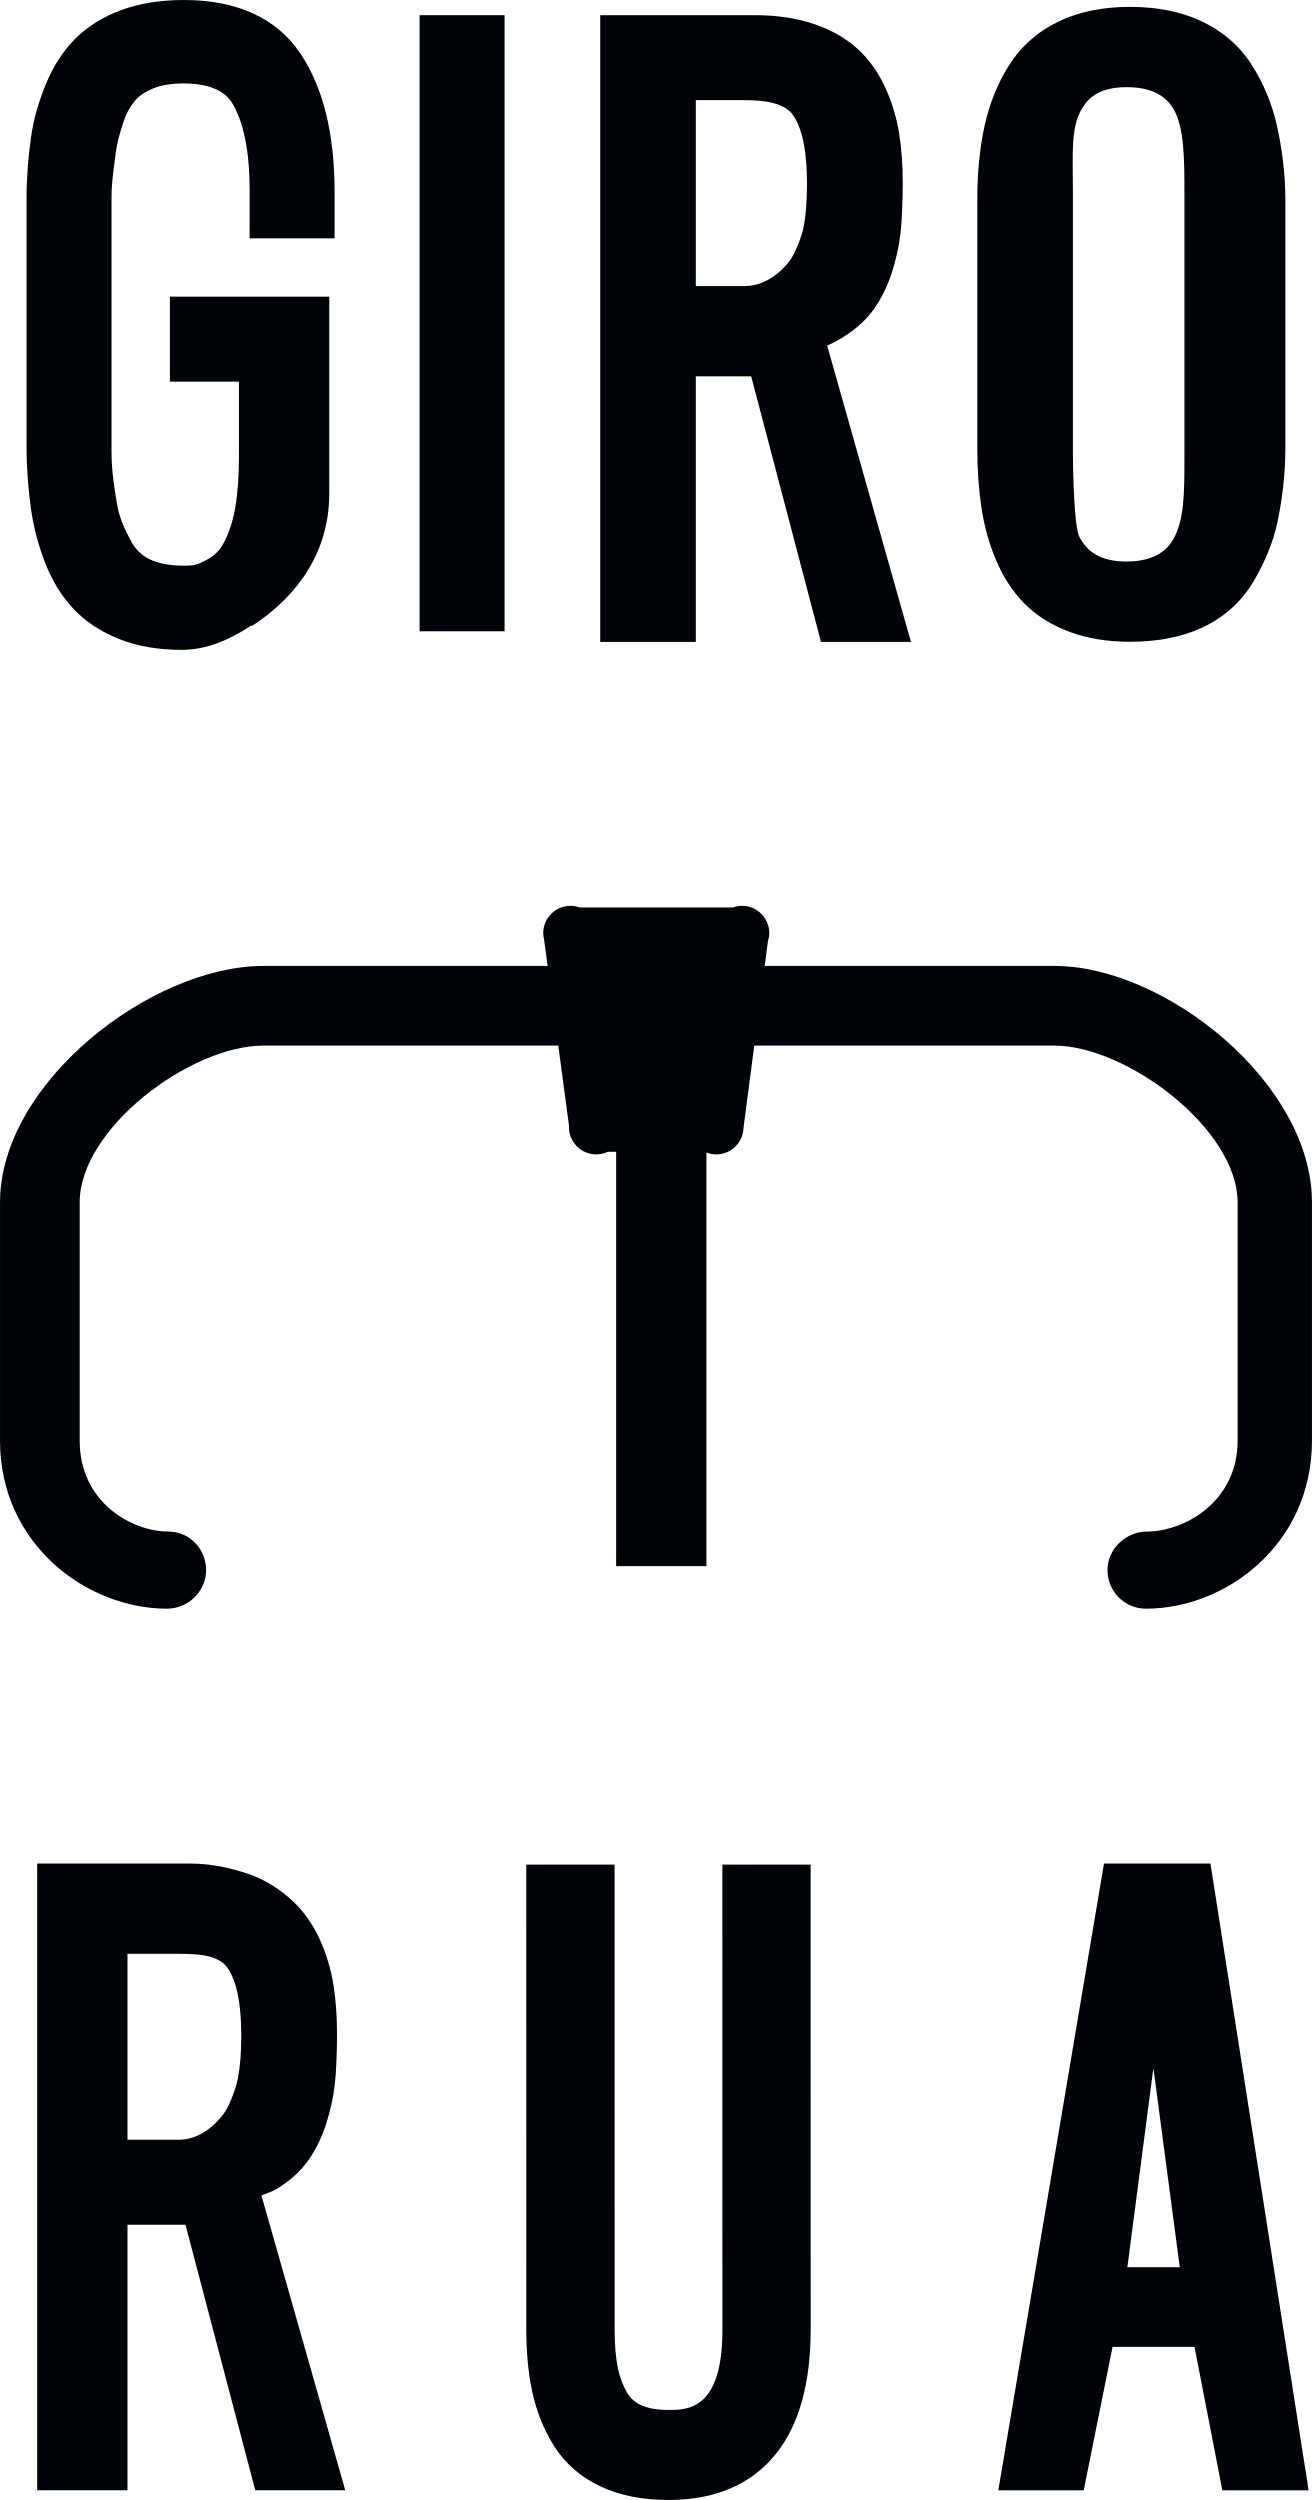
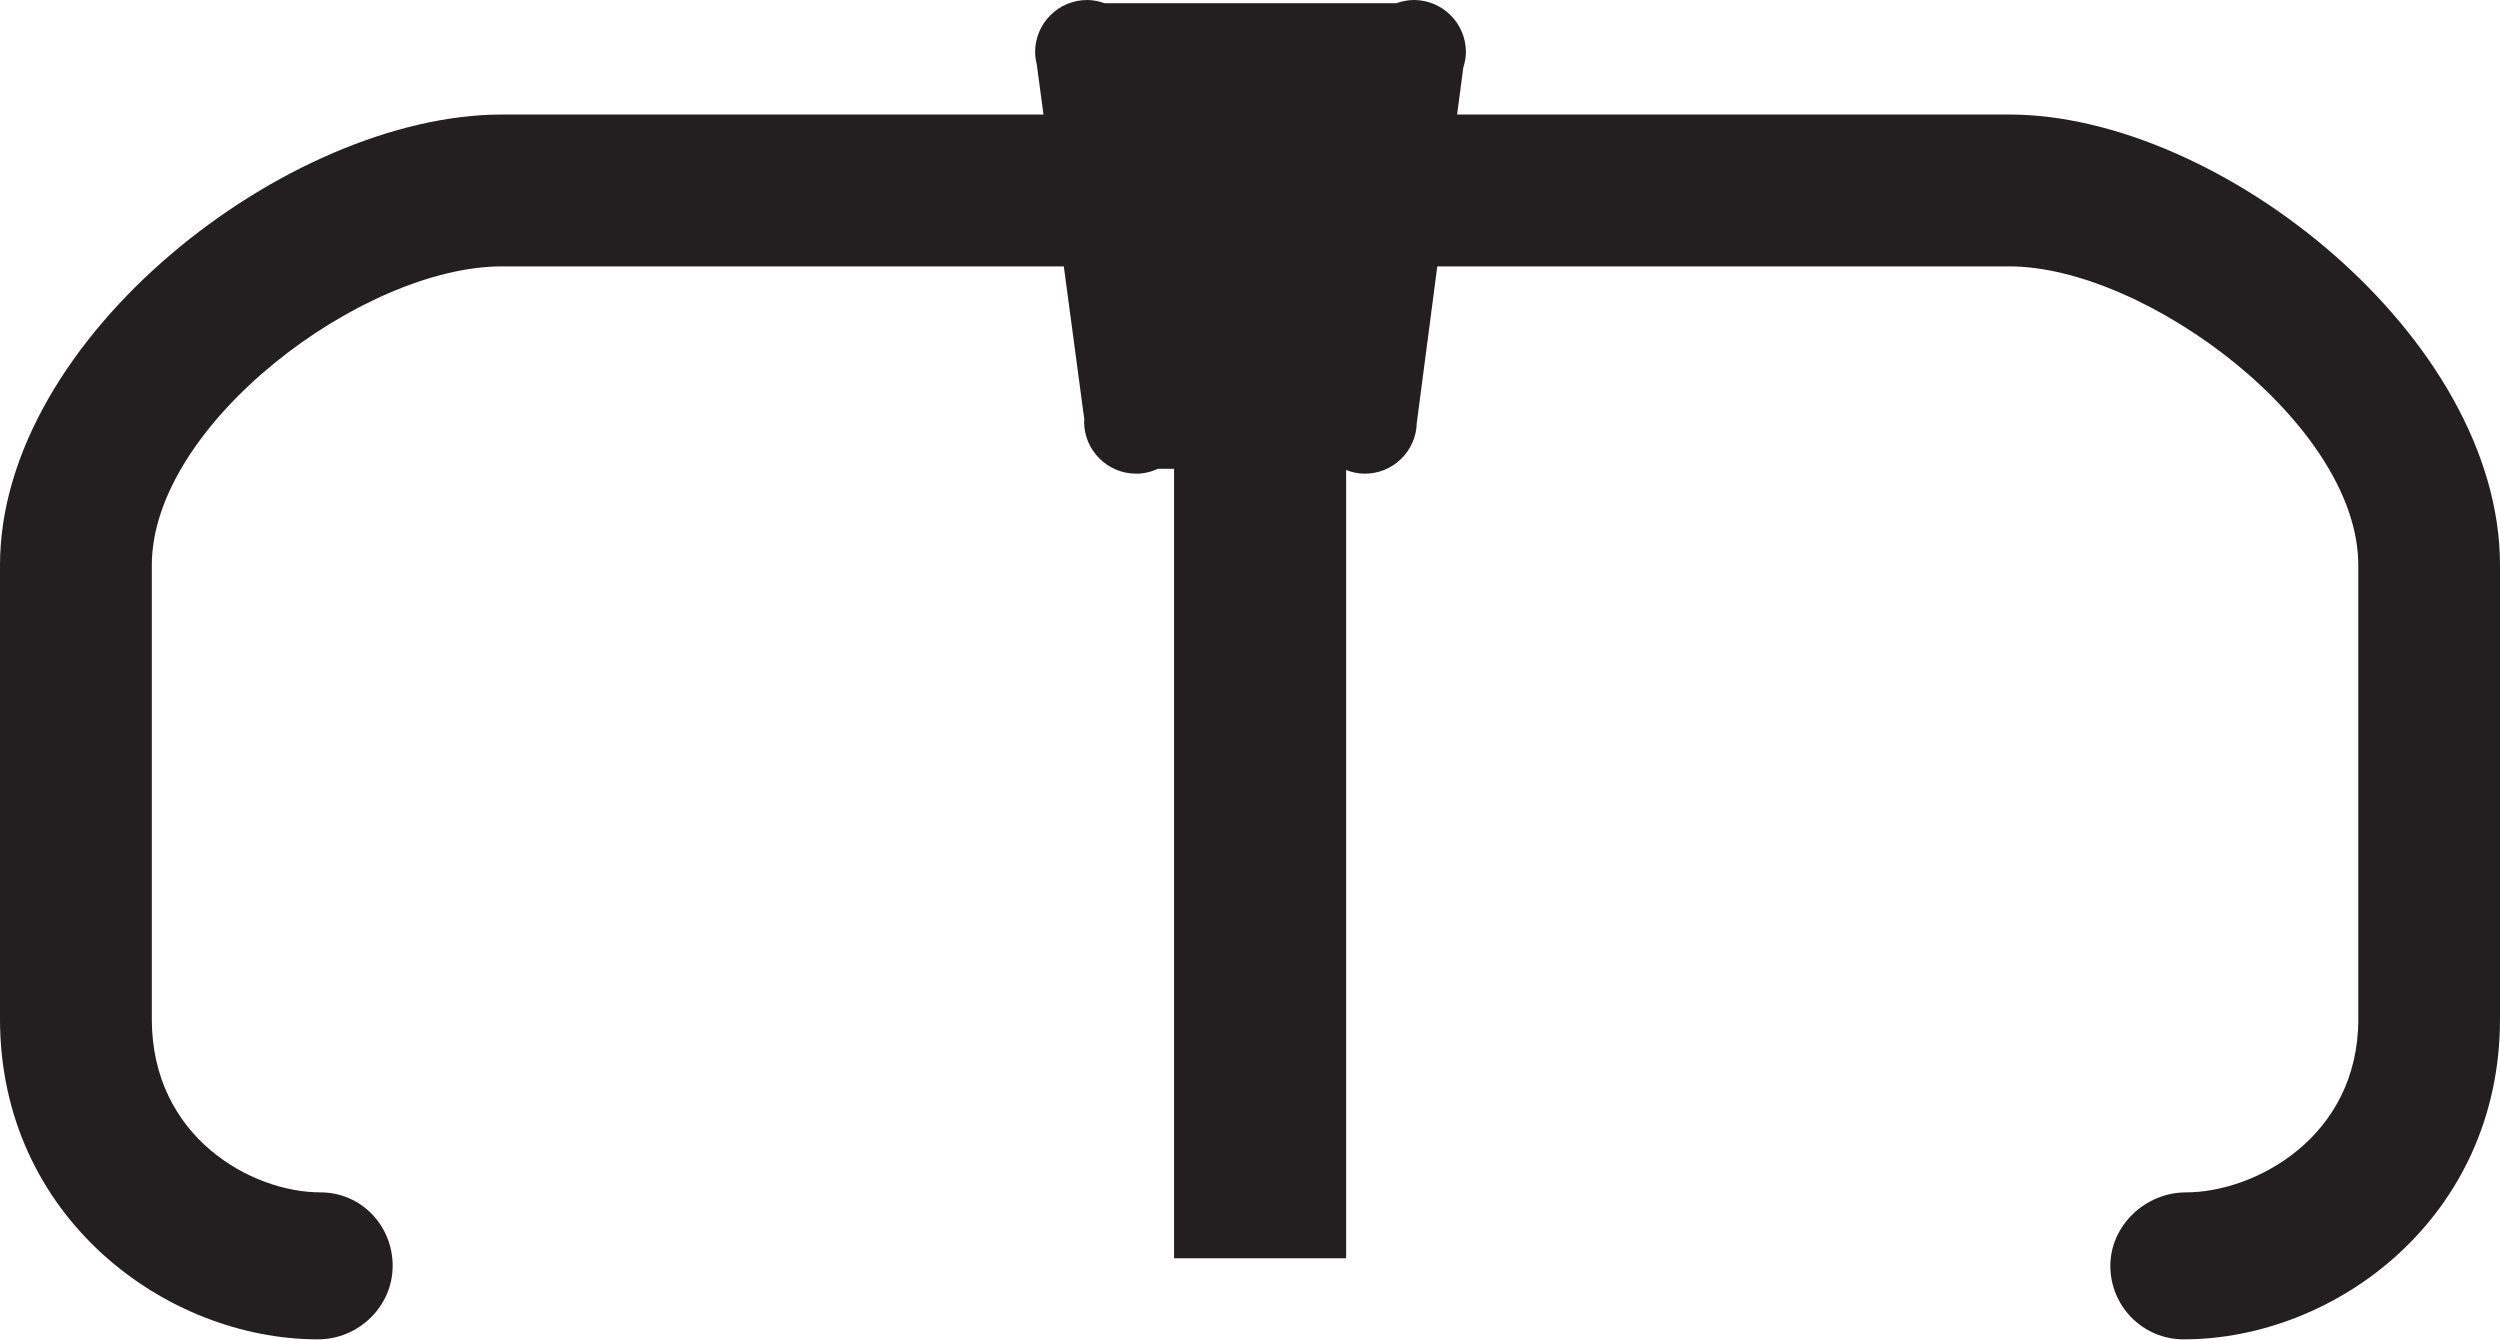
- <svg xmlns="http://www.w3.org/2000/svg" viewBox="0 0 704.79 1343.04">
+ <svg xmlns="http://www.w3.org/2000/svg" id="Layer_1" version="1.1" viewBox="0 0 704.8 377.59">
  <defs>
    <style>
-       .st0 { fill: #000408; }
+       .st0 {
+         fill: #231f20;
+       }
    </style>
  </defs>
-   <path class="st0" d="M388.05,1001.69l.03,250.19c0,42.79-18.83,42.79-28.94,42.79-6.16,0-11.2-.91-14.98-2.72-3.17-1.51-5.44-3.53-7.15-6.38-2.35-3.91-4.06-8.39-5.07-13.33-1.16-5.63-1.74-12.49-1.75-20.37l-.03-250.19h-47.45l.03,249.83c0,12.51,1.09,23.82,3.24,33.62,2.29,10.46,6.17,20.1,11.52,28.66,6.04,9.67,14.62,17.12,25.5,22.16,10.15,4.7,22.3,7.08,36.13,7.08,25.14,0,44.58-8.36,57.77-24.85,12.35-15.43,18.61-37.87,18.61-66.68l-.03-249.82h-47.44Z" />
-   <path class="st0" d="M534.95,300.54c3.87,9.32,9.06,17.29,15.37,23.69,6.44,6.54,14.72,11.69,24.51,15.31,9.39,3.47,20.24,5.23,32.24,5.23,15.13,0,28.31-2.63,39.19-7.81,11.58-5.5,20.66-13.71,27.01-24.39,5.76-9.68,10.62-20.58,13.06-32.41,2.31-11.24,4.19-24.44,4.19-39.24V107.16c0-14.73-1.98-28.02-4.5-39.51-2.65-12.07-7.39-23.02-13.38-32.53-6.53-10.36-15.8-18.35-27.22-23.74-10.82-5.1-23.76-7.69-38.28-7.69s-27.4,2.59-38.17,7.71c-11.34,5.39-20.41,13.37-26.94,23.72-5.98,9.51-10.46,20.46-13.12,32.53-2.52,11.49-3.89,24.77-3.89,39.51v133.76c0,11.62.8,22.27,2.2,31.63,1.46,9.85,4.08,19.27,7.72,27.99ZM580.88,58.95c2.95-5.21,8.45-12.13,24.42-12.13s22.39,6.86,25.3,12.02c5.67,10.08,5.7,26.62,5.7,46.41v140.4c0,19.81-.17,33.64-5.87,43.85-2.92,5.22-9.26,12.16-25.34,12.16-6.53,0-12-1.22-16.21-3.62-3.89-2.23-6.8-5.4-9.05-9.69-2.76-5.23-3.45-35.52-3.45-45.07V102.87c0-19.66-1.23-33.78,4.5-43.92Z" />
-   <rect class="st0" x="225.42" y="8.15" width="45.65" height="330.99" />
-   <path class="st0" d="M373.8,202.18h29.75l37.49,142.67h48.35l-45.03-159.22c2.92-1.21,5.68-2.73,8.31-4.35,6.88-4.24,12.52-9.23,16.77-15.18,4.01-5.65,7.27-12.21,9.69-19.72,2.26-7,3.82-14.12,4.66-21.26.78-6.74,1.18-18.79,1.18-26.76,0-9.63-.64-18.53-1.9-26.48-1.33-8.44-3.8-16.66-7.31-24.45-3.79-8.36-8.82-15.46-15-21.13-6.18-5.67-14.13-10.25-23.62-13.45-9.07-3.05-19.59-4.7-31.31-4.7h-83.39v336.7h51.36v-142.67ZM373.8,53.81h26.16c9.14,0,21.08.95,26.07,8.01,3.42,4.82,7.49,14.91,7.49,36.84,0,9.24-.59,16.89-1.74,23-1,5.31-4.13,12.93-6.6,17.03-1.9,3.16-11.35,14.98-25.03,14.98h-26.35V53.81Z" />
-   <path class="st0" d="M148.76,1175.88c6.88-4.24,12.52-9.23,16.77-15.19,4.01-5.65,7.27-12.21,9.69-19.72,2.26-7,3.82-14.12,4.66-21.26.78-6.74,1.18-18.79,1.18-26.76,0-9.63-.64-18.53-1.9-26.48-1.33-8.44-3.79-16.66-7.31-24.45-3.79-8.36-8.82-15.46-15-21.13-6.18-5.67-14.13-11.06-23.62-14.26-9.06-3.05-19.6-5.51-31.3-5.51H19.97v336.7h48.51v-142.67h31.16l37.49,142.67h48.35l-45.03-158.41c2.91-1.21,5.68-1.92,8.31-3.54ZM127.87,1116.25c-1,5.31-4.13,13.55-6.6,17.65-1.9,3.16-11.35,15.6-25.03,15.6h-27.76v-99.87h27.57c9.14,0,21.08.32,26.07,7.38,3.42,4.82,7.48,14.6,7.48,36.54,0,9.24-.58,16.58-1.74,22.69Z" />
-   <path class="st0" d="M24.21,302.27c3.8,9.84,9.03,18.23,15.37,24.94,6.51,6.89,14.88,12.36,24.81,16.24,9.63,3.76,20.81,5.67,33.18,5.67,13.51,0,25.5-5.48,35.94-12.11.38-.28.76-.54,1.14-.82l.69.09c18.25-11.89,41.55-34.14,41.55-71.33v-105.57h-85.6s0,45.65,0,45.65h37.09v38.93c0,11.12-.62,20.73-1.96,28.56-1.24,7.17-3.27,13.54-6.09,18.91-2.18,4.15-5.08,7.11-8.91,9.08-4.38,2.25-5.52,3.39-12.47,3.39-7.78,0-14.12-1.22-18.88-3.62-4.18-2.12-7.35-5.26-9.68-9.61-2.97-5.53-6.15-11.98-7.38-19.17-1.36-7.88-3.1-17.59-3.1-28.86V106.11c0-8.91,1.44-16.75,2.18-23.32.69-6.13,2.52-12.08,4.4-17.71,1.58-4.74,3.87-8.54,6.31-11.3,2.27-2.58,5.48-4.64,9.53-6.3,4.28-1.76,9.77-2.65,16.22-2.65,17,0,23.48,6.06,26.24,10.62,3.86,6.4,9.31,19.64,9.31,46.48v26.11h45.65v-24.79c0-32.19-6.41-56.47-18.18-74.21C148.77,9.77,127.43,0,98.8,0c-12.38,0-23.7,1.77-33.32,5.29-10,3.66-18.5,8.89-25.1,15.55-6.42,6.48-11.72,14.63-15.69,24.21-3.71,9-6.65,18.72-8.06,28.89-1.35,9.67-2.37,20.74-2.37,32.92v133.14c0,12.18,1,23.31,2.35,33.08,1.4,10.24,4.07,20.06,7.6,29.19Z" />
-   <path class="st0" d="M625.41,1001.13h-32.33l-56.78,336.7h45.9l15.48-77.04h44.03l14.95,77.04h46.35l-52.73-336.7h-24.87ZM605.64,1217.99l13.98-107.01,14.17,107.01h-28.15Z" />
-   <path class="st0" d="M566.48,518.91h-155.68l1.74-13.24c.44-1.39.74-2.84.74-4.37,0-8.11-6.58-14.68-14.68-14.68-1.73,0-3.36.35-4.9.9h-82.29c-1.54-.55-3.17-.9-4.9-.9-8.1,0-14.68,6.57-14.68,14.68,0,1.22.19,2.38.47,3.51l1.89,14.1h-152.69c-60.22,0-141.49,62.78-141.49,127.05v127.98c0,55.75,46.67,90.27,89.64,90.27,11.44,0,21.06-9.28,21.06-20.72s-8.94-20.72-20.38-20.72c-19.32,0-47.52-15.52-47.52-48.82v-127.98c0-39.71,59.42-84.25,98.69-84.25h158.42l5.78,43.18c0,.2-.06.38-.06.58,0,8.11,6.57,14.68,14.68,14.68,2.19,0,4.25-.51,6.12-1.38h4.56v222.57h48.51v-222.21c1.64.63,3.41,1.02,5.28,1.02,7.97,0,14.44-6.37,14.64-14.3l5.78-44.14h161.28c38.36,0,98.37,44.53,98.37,84.25v127.98c0,33.3-29.22,48.82-48.54,48.82-11.44,0-21.36,9.28-21.36,20.72s9.2,20.72,20.65,20.72c42.97,0,89.2-34.51,89.2-90.27v-127.98c0-64.26-79.08-127.05-138.31-127.05Z" />
+   <path class="st0" d="M566.47,32.29h-155.68l1.74-13.24c.44-1.39.74-2.84.74-4.37,0-8.11-6.58-14.68-14.68-14.68-1.73,0-3.36.35-4.9.9h-82.29c-1.54-.55-3.17-.9-4.9-.9-8.1,0-14.68,6.57-14.68,14.68,0,1.22.19,2.38.47,3.51l1.89,14.1h-152.69C81.27,32.29,0,95.07,0,159.34v127.98c0,55.75,46.67,90.27,89.64,90.27,11.44,0,21.06-9.28,21.06-20.72s-8.94-20.72-20.38-20.72c-19.32,0-47.52-15.52-47.52-48.82v-127.98c0-39.71,59.42-84.25,98.69-84.25h158.42l5.78,43.18c0,.2-.06.38-.06.58,0,8.11,6.57,14.68,14.68,14.68,2.19,0,4.25-.51,6.12-1.38h4.56v222.57h48.51v-222.21c1.64.63,3.41,1.02,5.28,1.02,7.97,0,14.44-6.37,14.64-14.3l5.78-44.14h161.28c38.36,0,98.37,44.53,98.37,84.25v127.98c0,33.3-29.22,48.82-48.54,48.82-11.44,0-21.36,9.28-21.36,20.72s9.2,20.72,20.65,20.72c42.97,0,89.2-34.51,89.2-90.27v-127.98c0-64.26-79.08-127.05-138.31-127.05h-.02Z" />
</svg>
